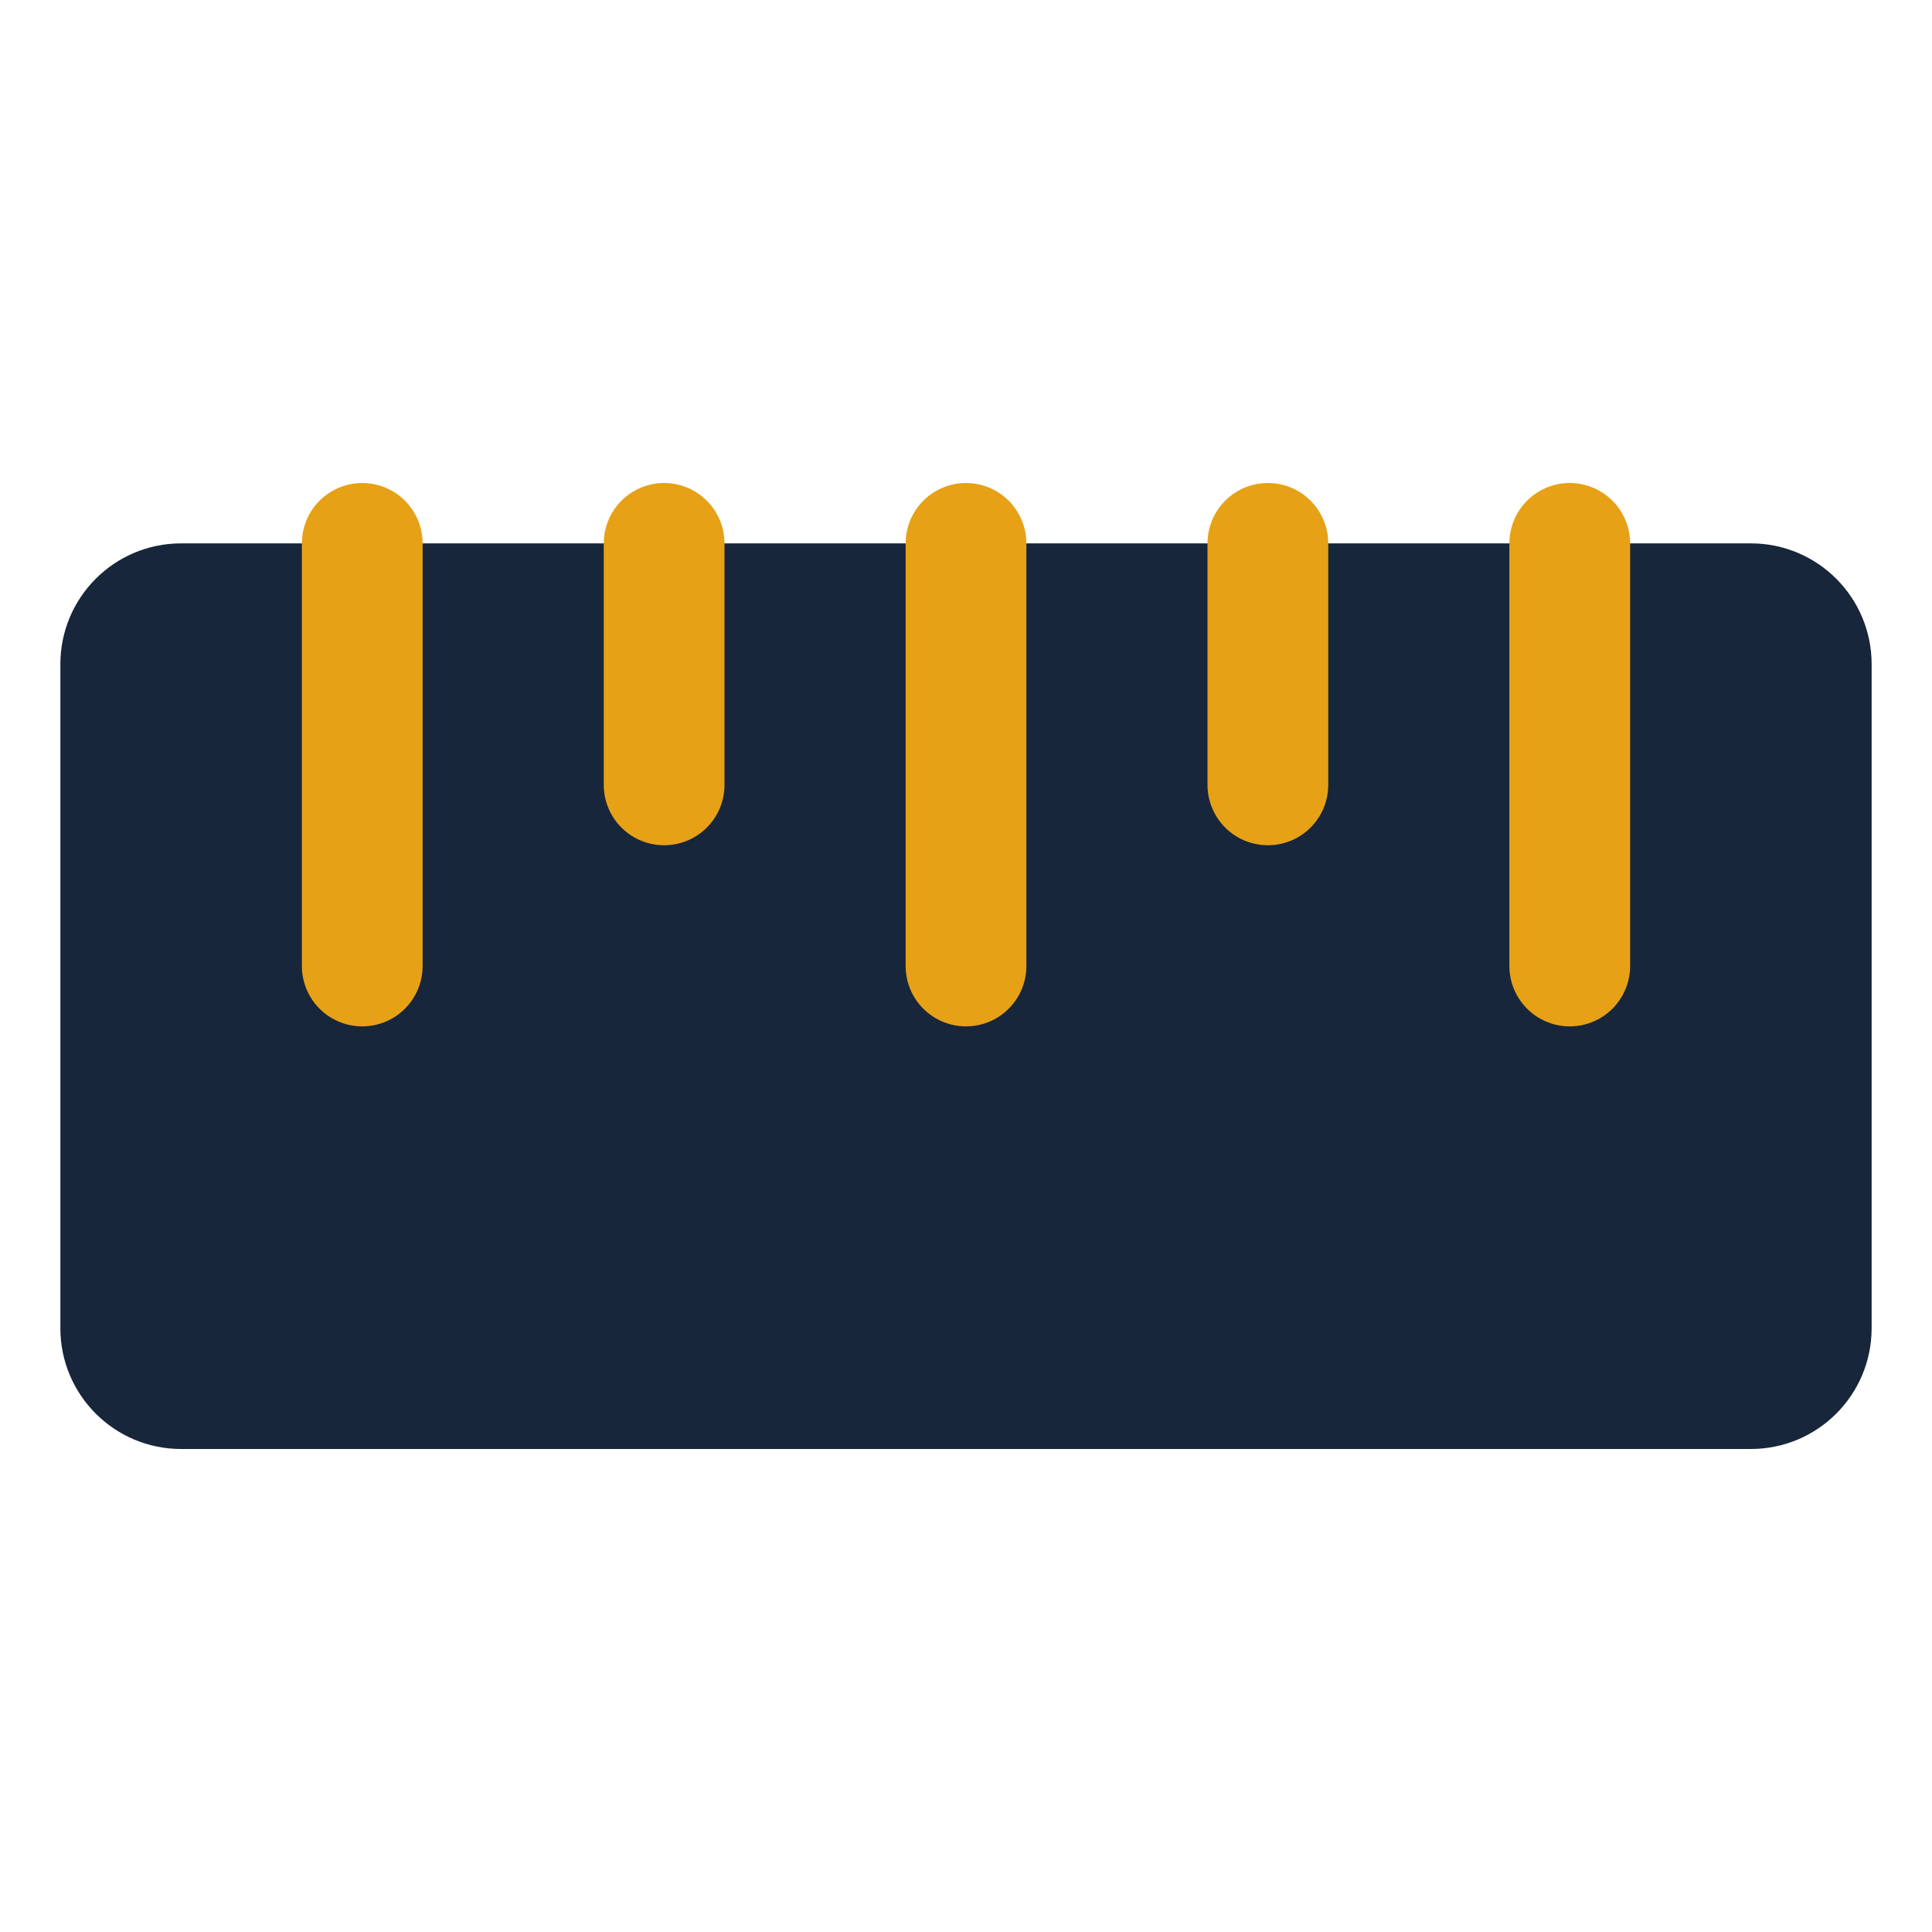
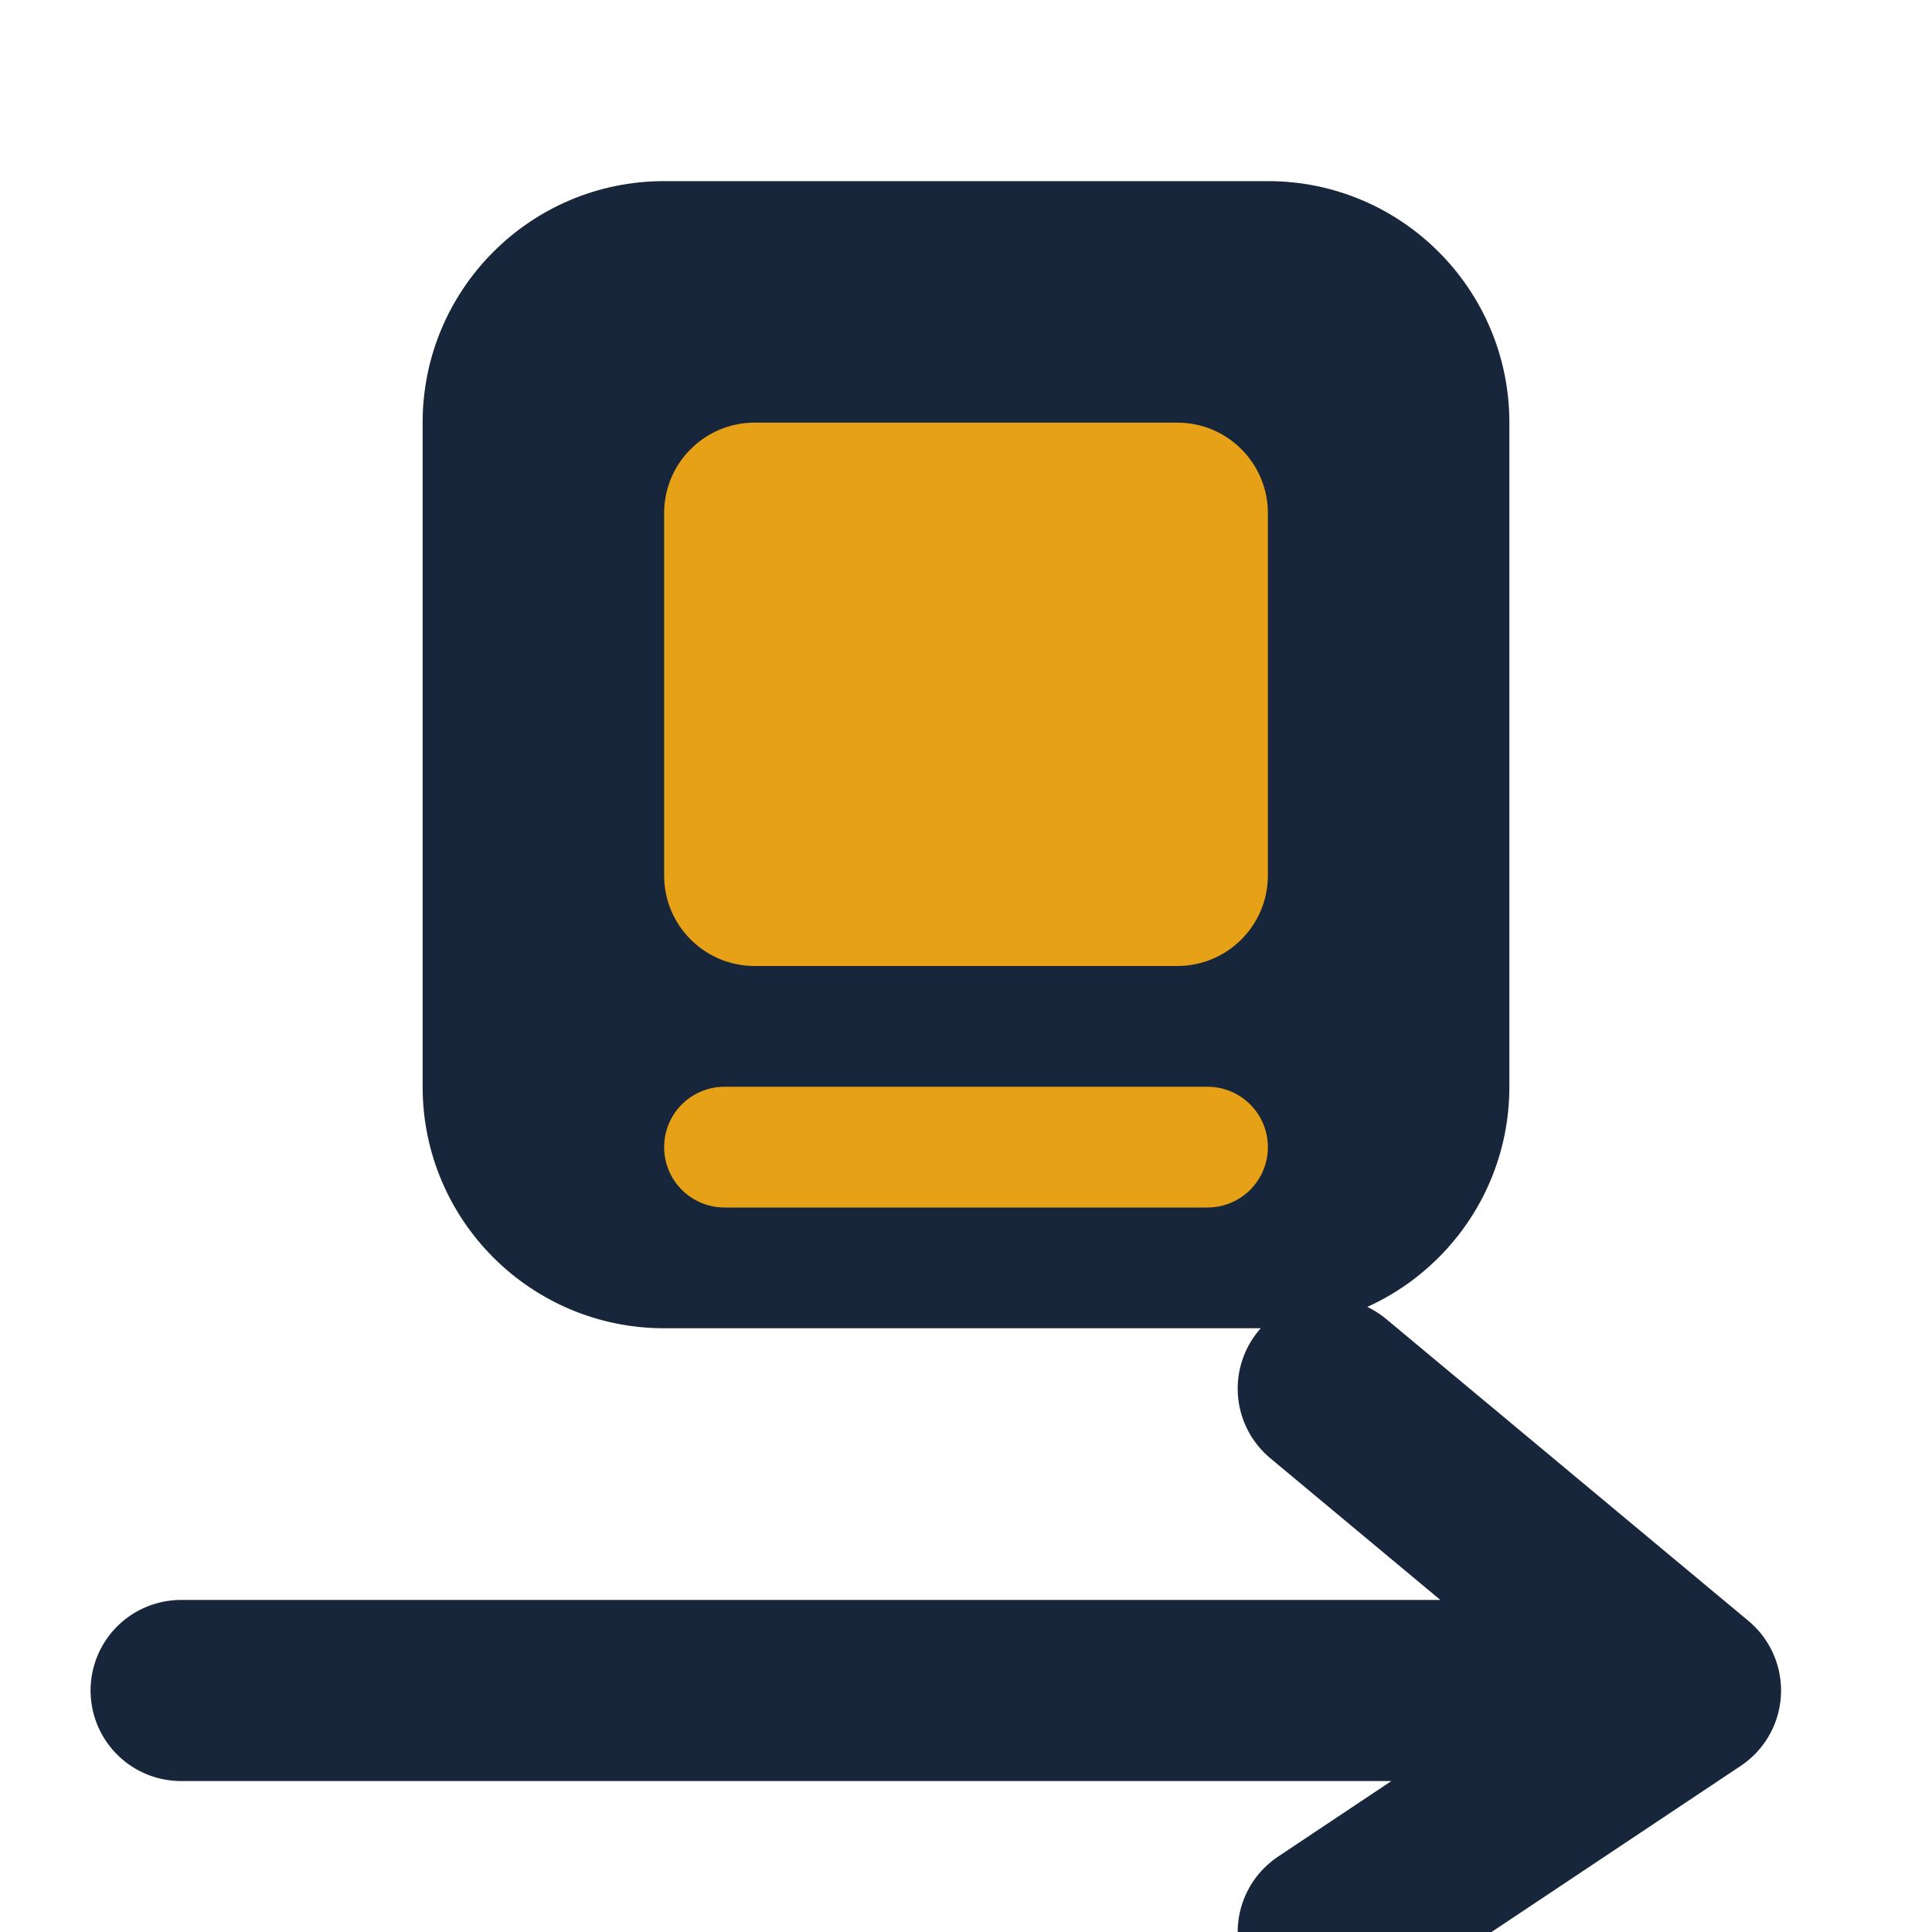
- <svg xmlns="http://www.w3.org/2000/svg" viewBox="0 0 32 32" width="32" height="32" stroke-linecap="round" stroke-linejoin="round">
-   <rect x="1" y="9" width="30" height="15" rx="2" fill="#17263a" />
-   <path d="M6 9v7m5-7v4m5-4v7m5-7v4m5-4v7" fill="none" stroke="#e7a116" stroke-width="2" />
+ <svg xmlns="http://www.w3.org/2000/svg" viewBox="0 0 32 32" width="32" height="32">
+   <rect x="7" y="3" width="18" height="19" rx="4" fill="#17263a" />
+   <rect x="11" y="7" width="10" height="9" rx="1.5" fill="#e7a116" />
+   <path d="M12 19h8" fill="none" stroke="#e7a116" stroke-width="2" stroke-linecap="round" />
+   <path d="M3 28h25m-6-5 6 5-6 4" fill="none" stroke="#17263a" stroke-width="3" stroke-linecap="round" stroke-linejoin="round" />
</svg>
